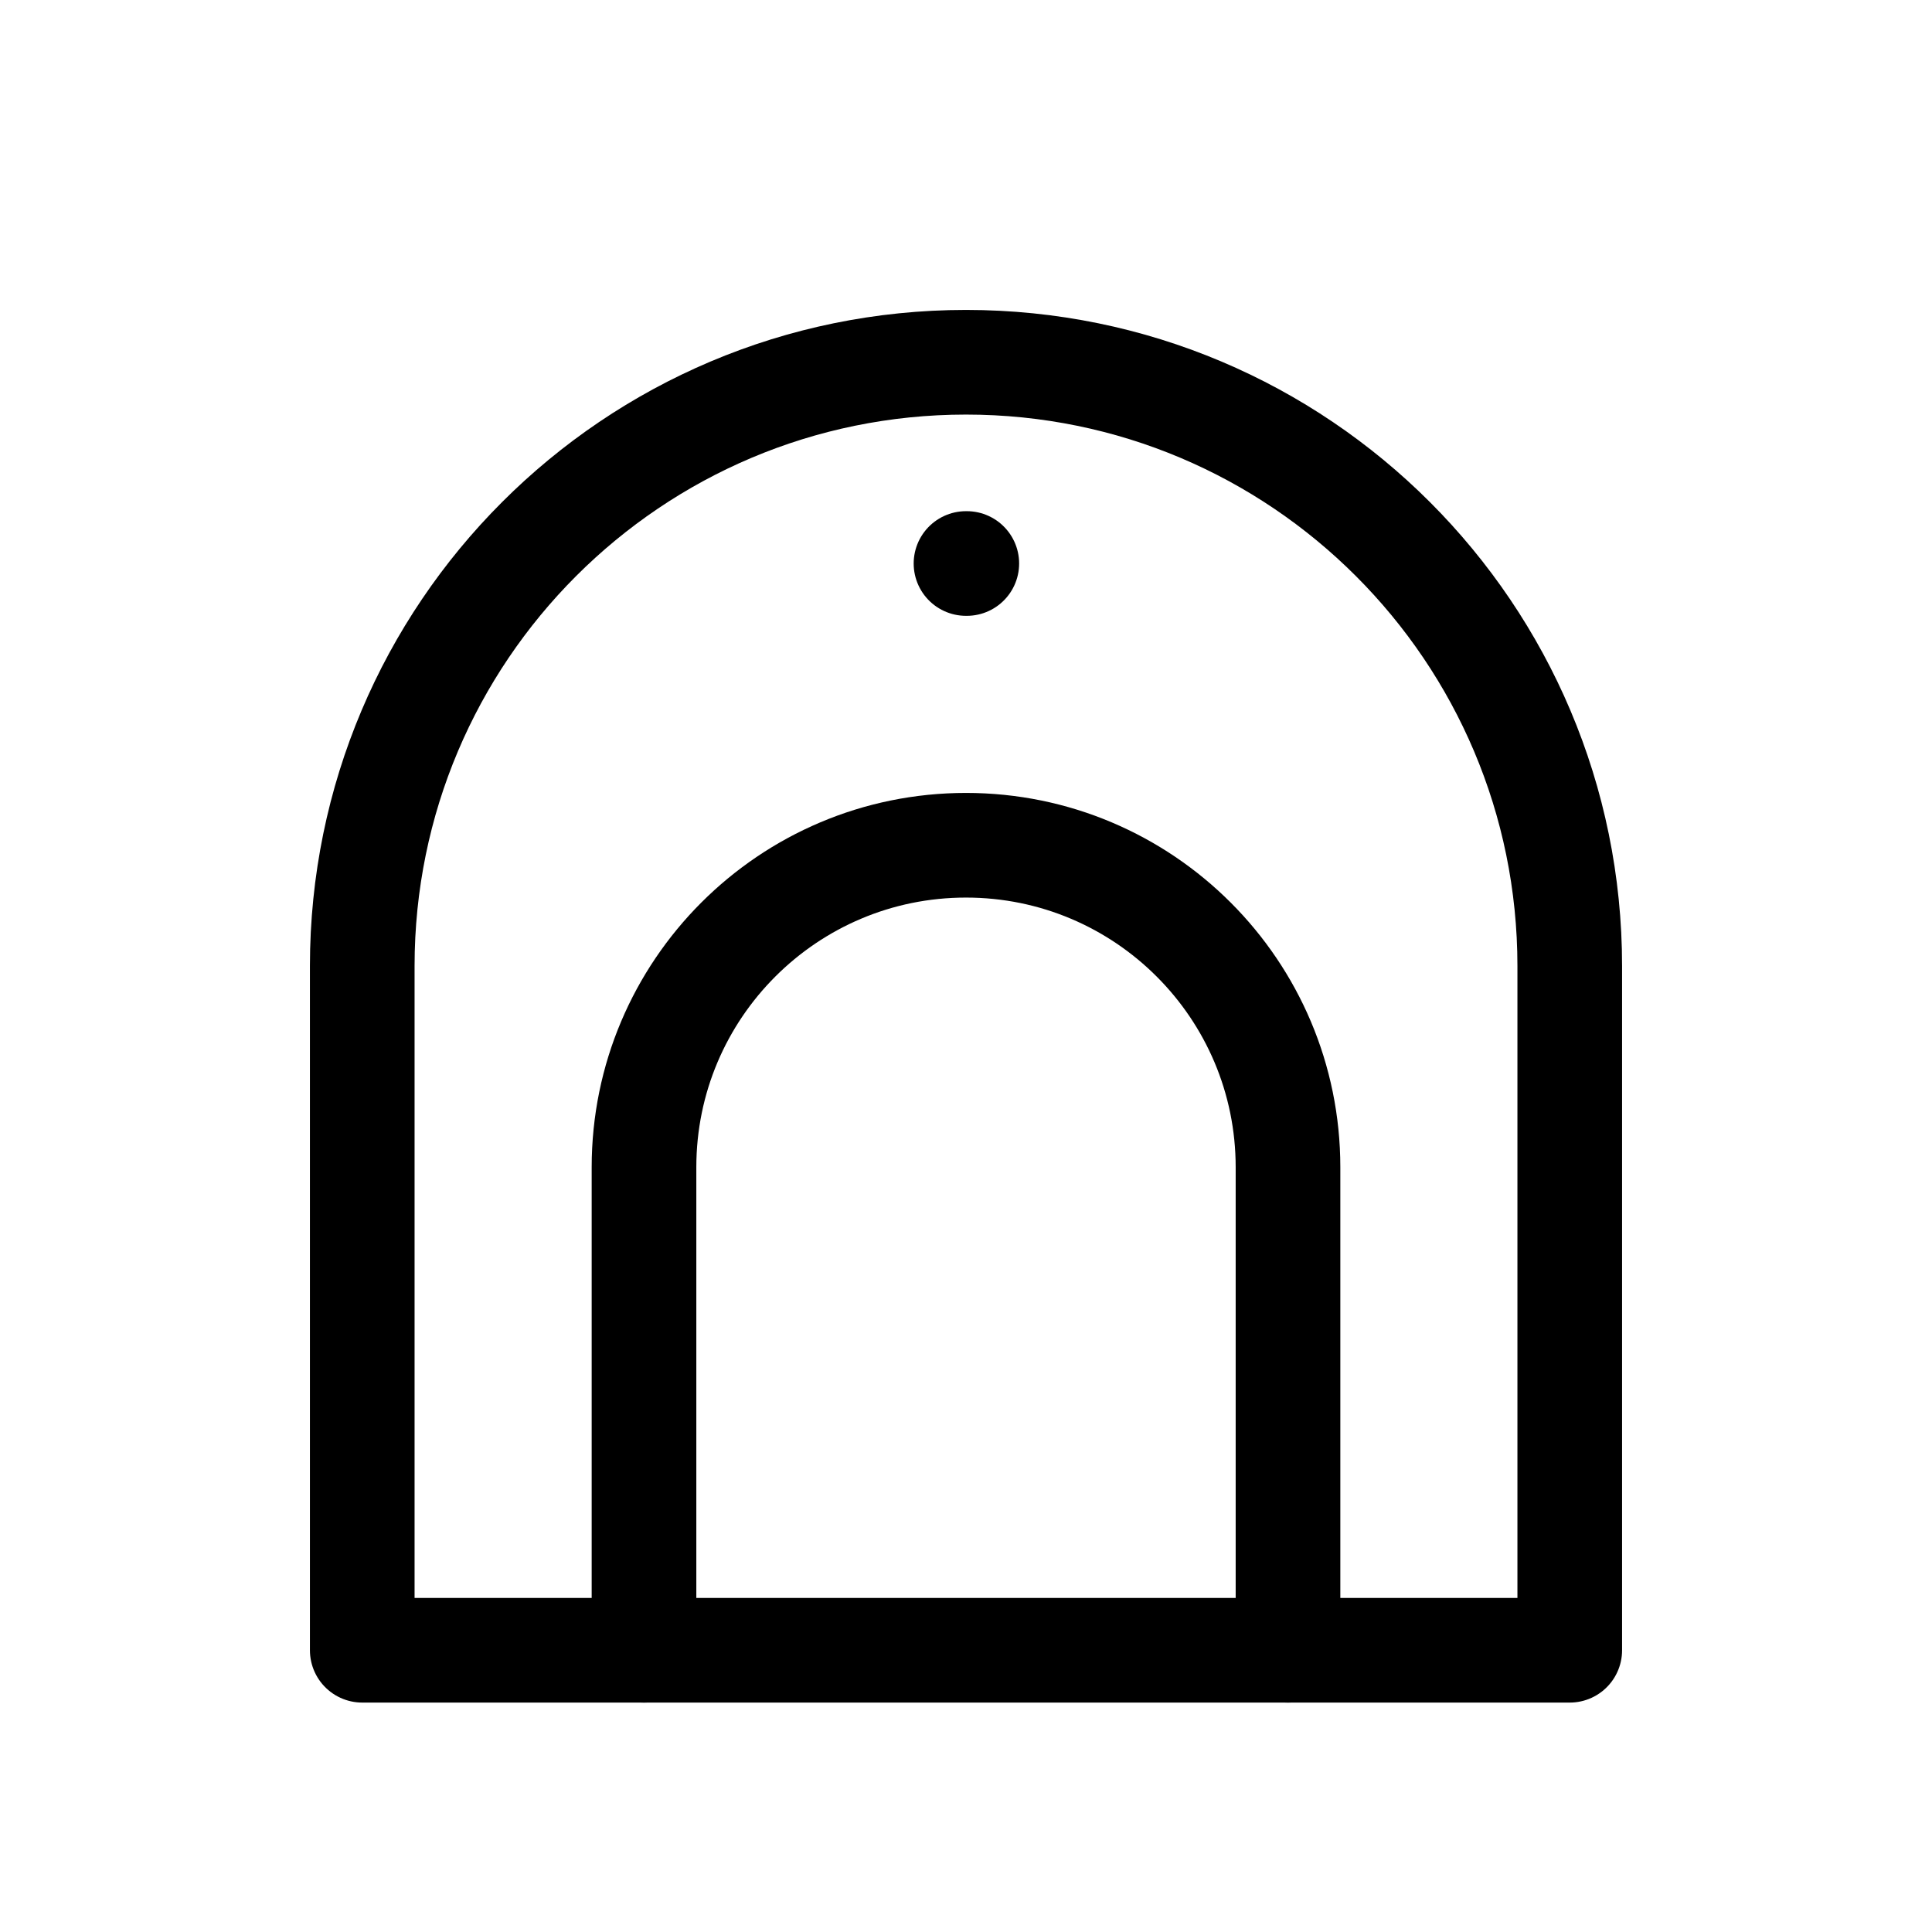
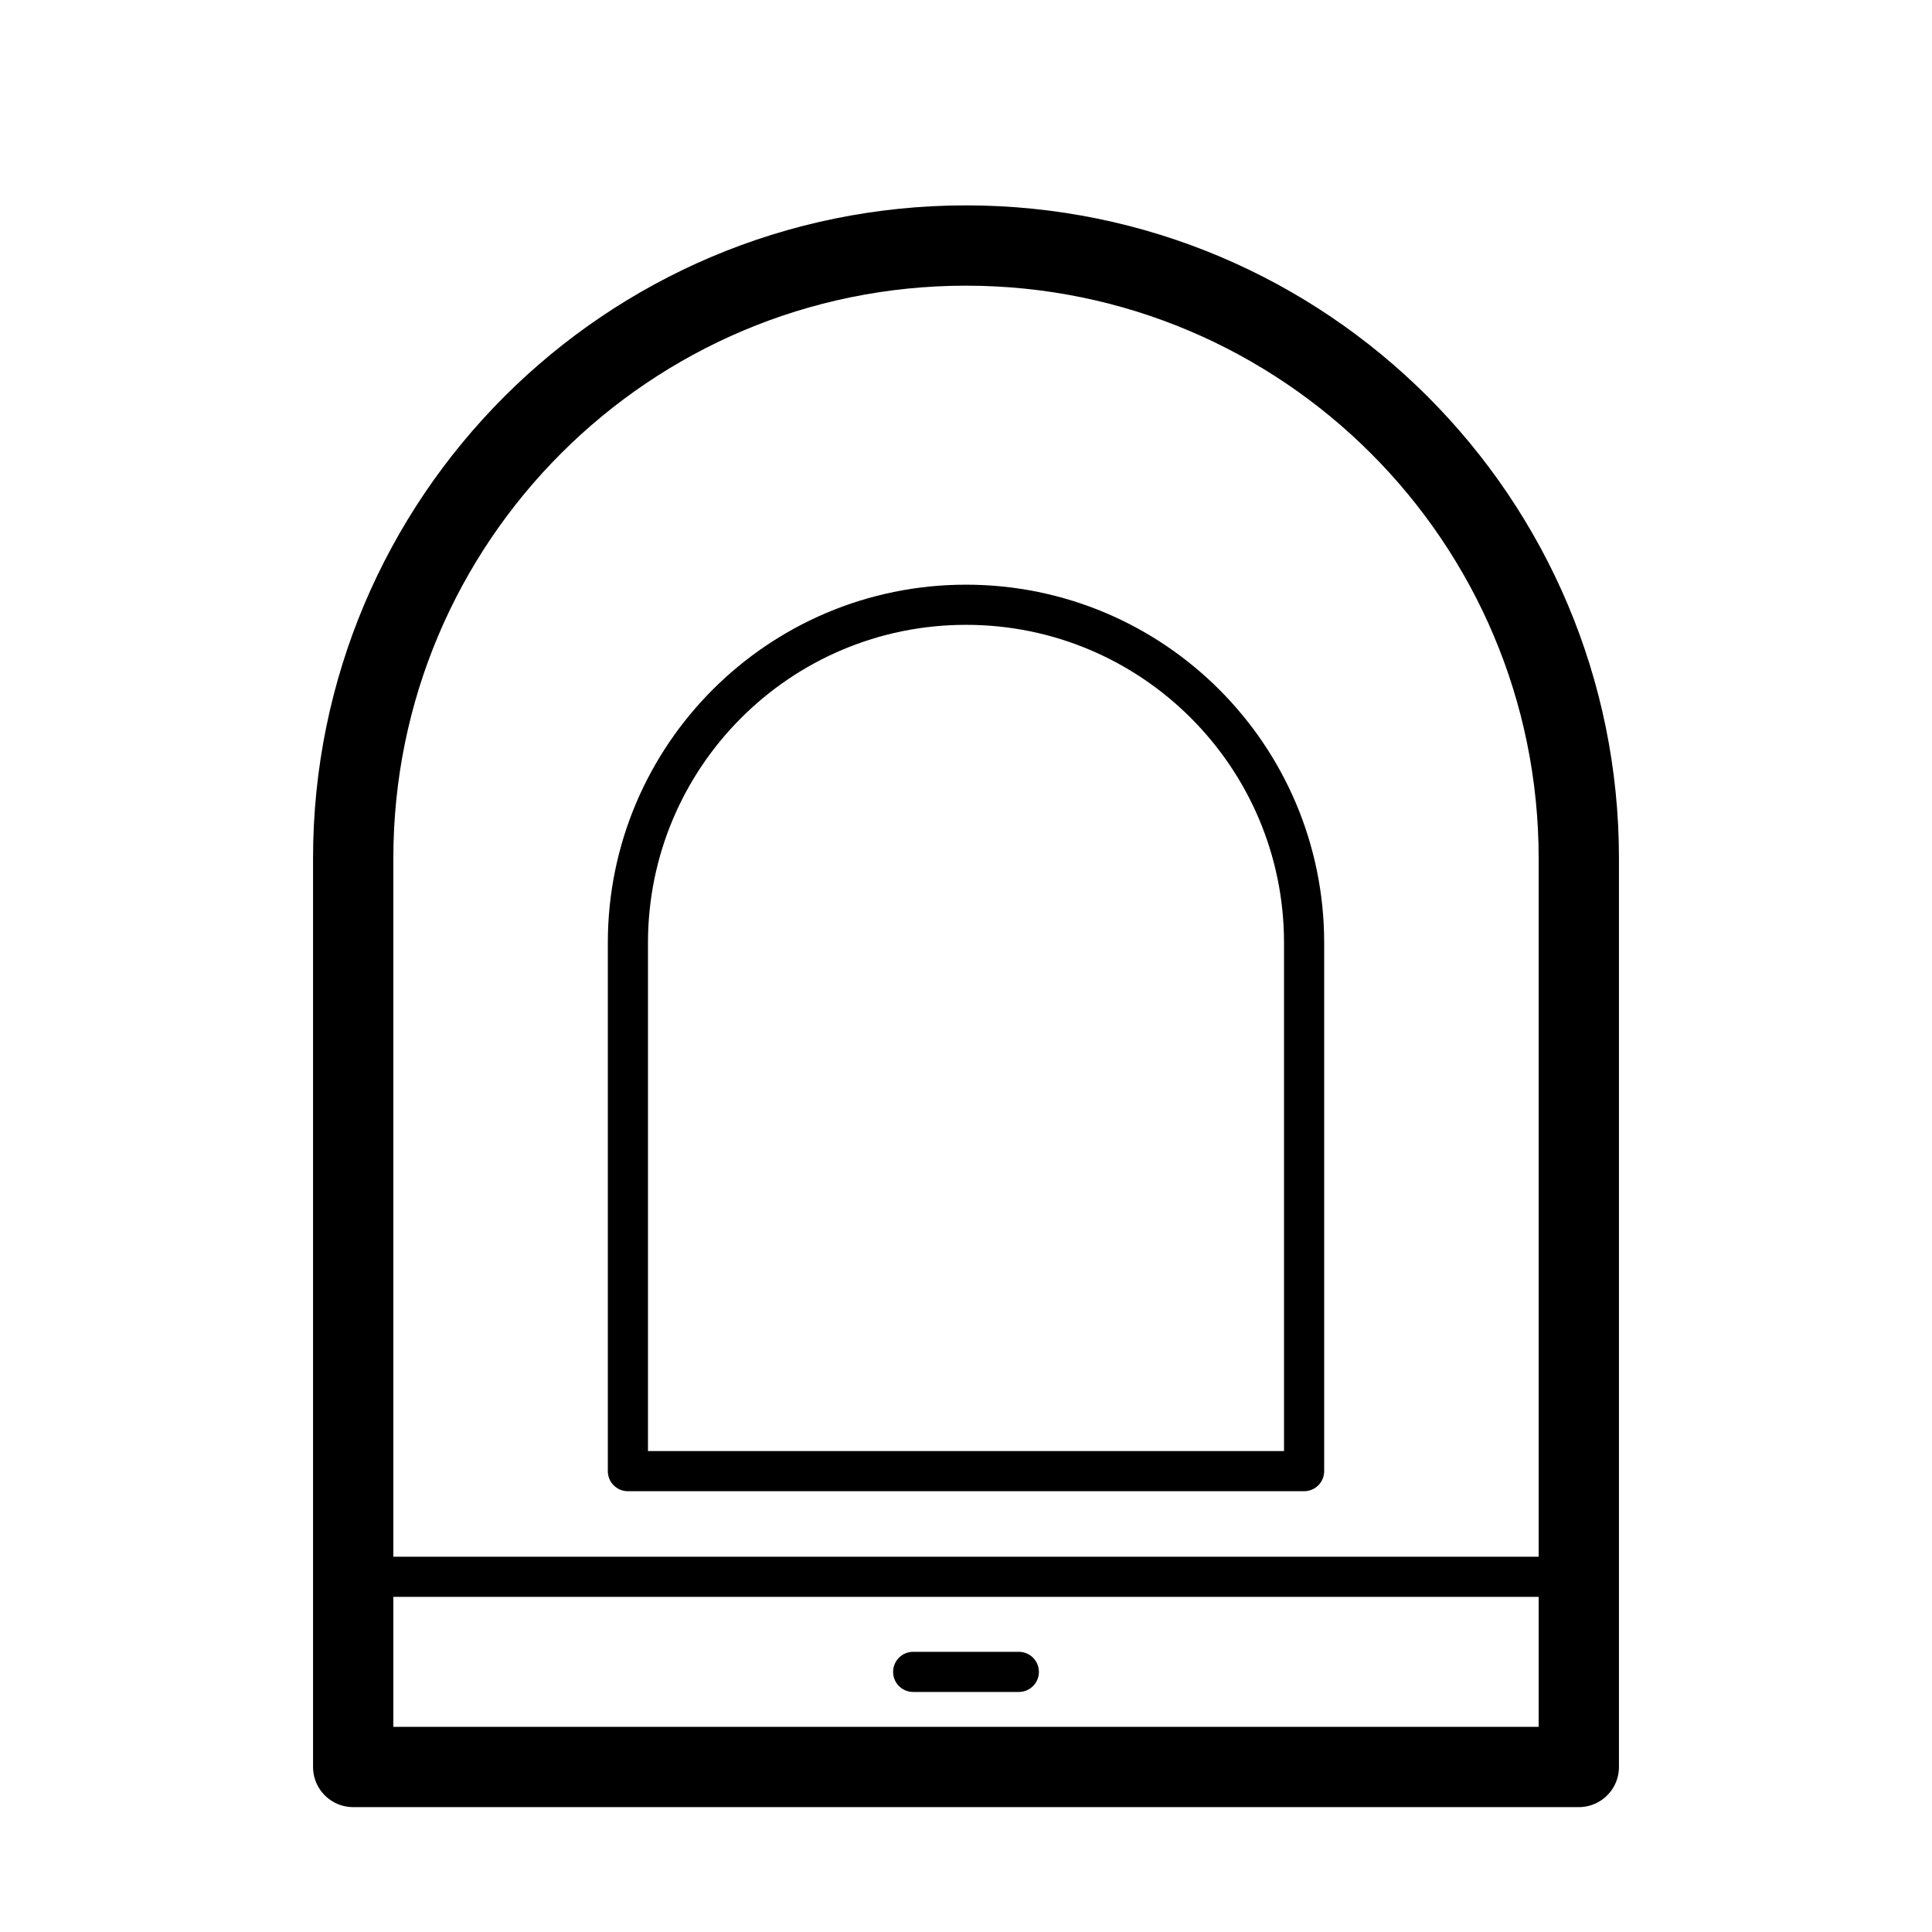
- <svg xmlns="http://www.w3.org/2000/svg" viewBox="0 0 24 24" fill="none" stroke="#000" stroke-width="1.3" stroke-linecap="round" stroke-linejoin="round">
-   <path d="M4.5 12a7.5 7.5 0 0 1 15 0v8.5h-15z" />
-   <path d="M8 20.5v-6a4 4 0 0 1 8 0v6" />
-   <path d="M12 7h.01" />
+ <svg xmlns="http://www.w3.org/2000/svg" viewBox="0 0 960 960">
+   <g transform="translate(480 500) scale(1.05) translate(-480 -500)" fill="none" fill-rule="evenodd" stroke="#000" stroke-linecap="round" stroke-linejoin="round">
+     <path stroke-width="38" d="M190 860V430a290 290 0 0 1 580 0V860Z" />
+     <path stroke-width="19" d="M320 720V470a160 160 0 0 1 320 0V720Z" />
+     <path stroke-width="19" d="M190 770H770" />
+     <path stroke-width="19" d="M455 815h50" />
+   </g>
</svg>
